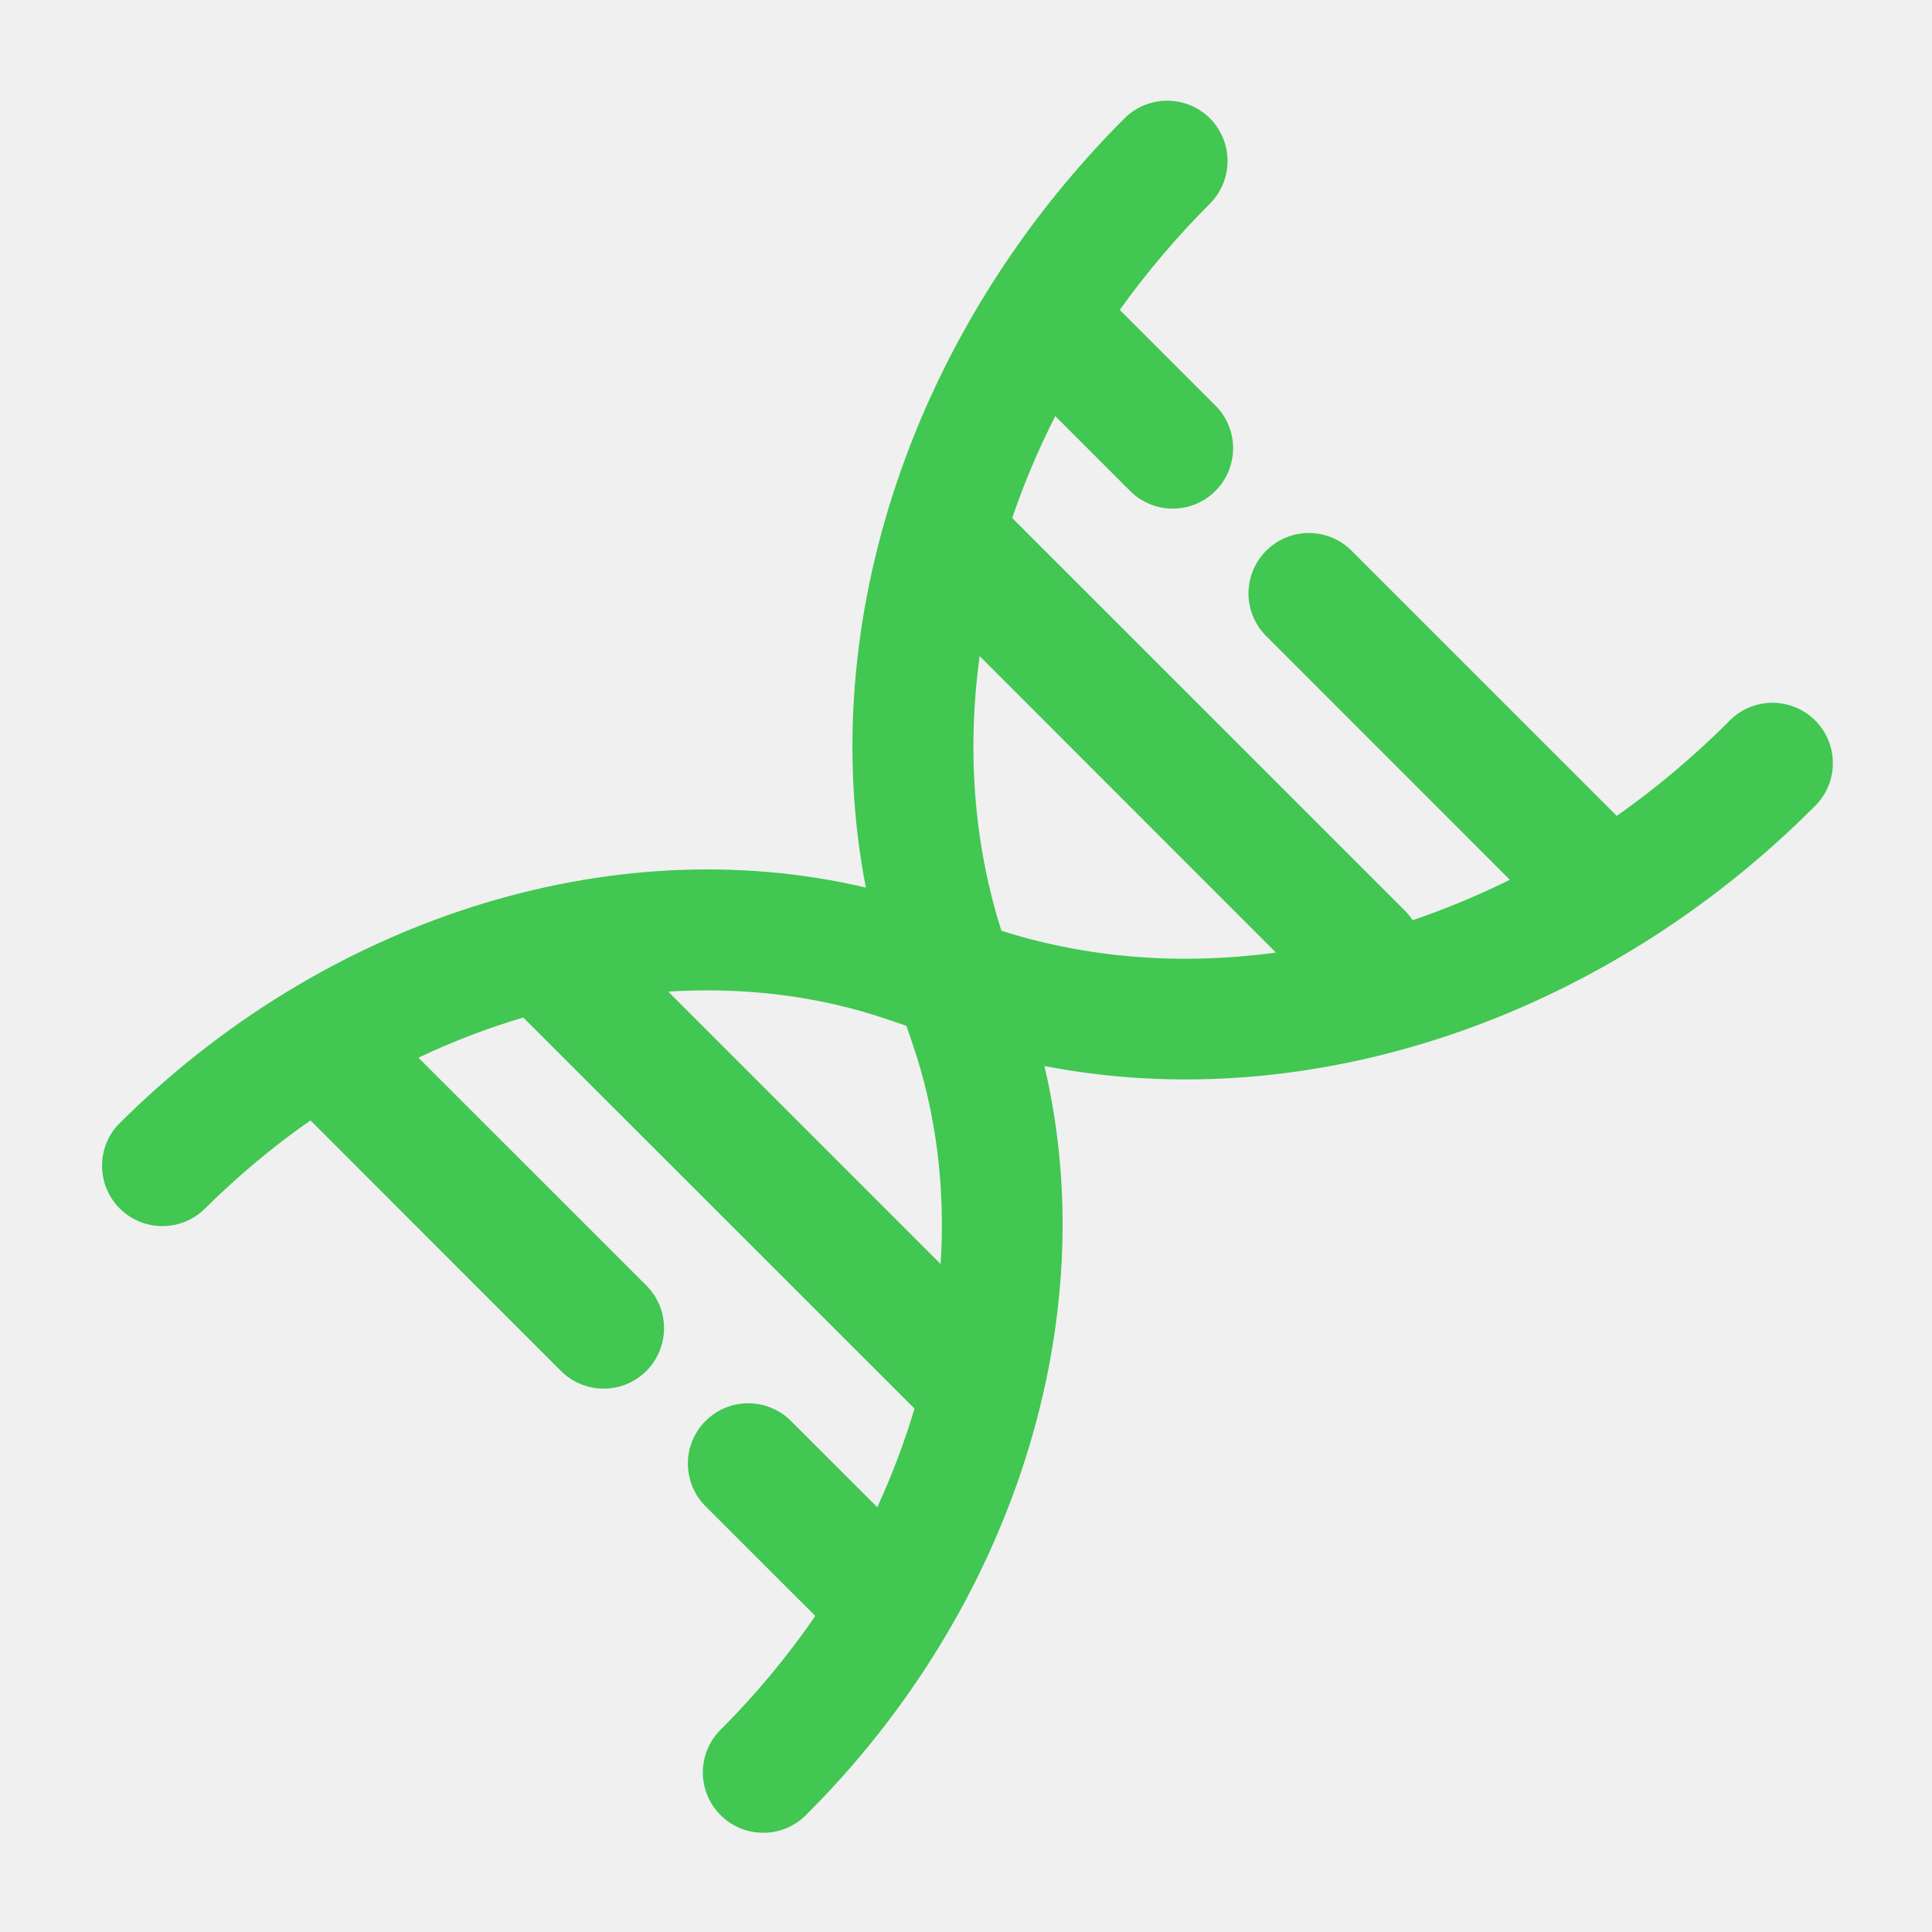
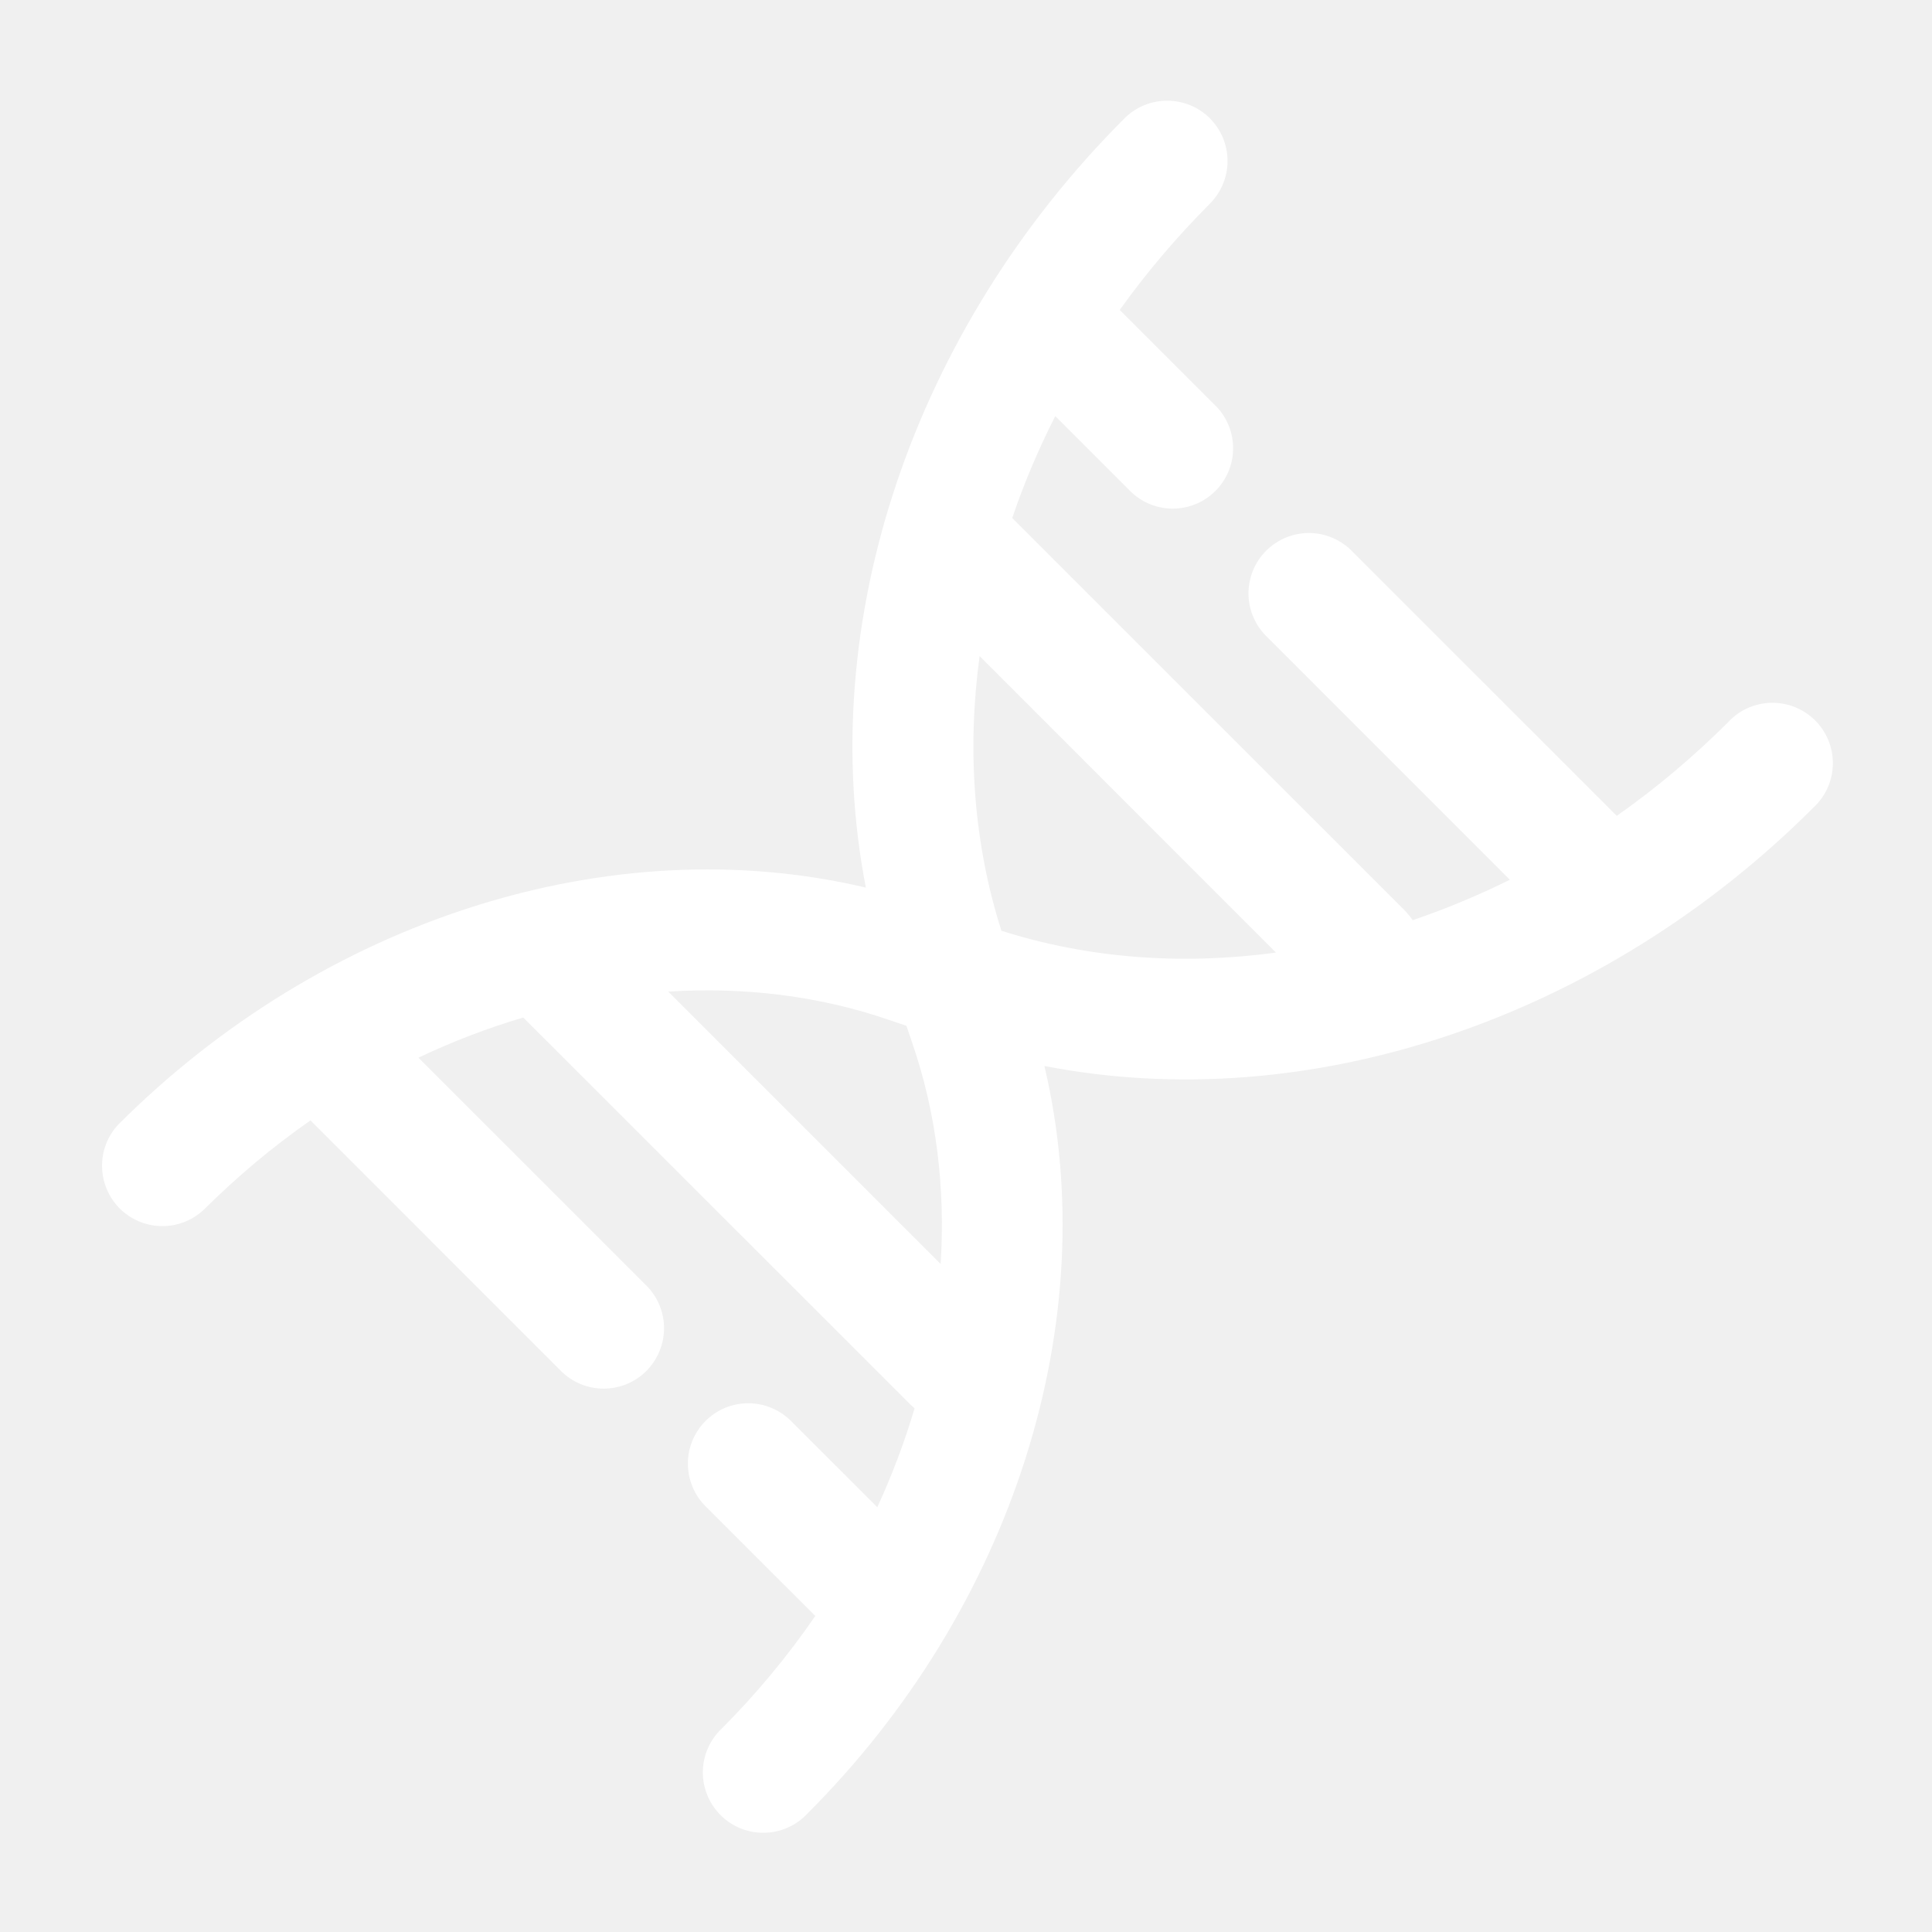
- <svg xmlns="http://www.w3.org/2000/svg" width="24" height="24" viewBox="0 0 24 24" fill="#41c752">
+ <svg xmlns="http://www.w3.org/2000/svg" width="24" height="24" viewBox="0 0 24 24" fill="none">
  <g id="solar:dna-outline">
-     <path id="Vector" fill-rule="evenodd" clip-rule="evenodd" d="M15.03 1.47C15.17 1.611 15.249 1.801 15.249 2C15.249 2.199 15.17 2.389 15.03 2.53C14.614 2.947 14.241 3.387 13.91 3.85L15.117 5.057C15.249 5.199 15.322 5.387 15.318 5.581C15.315 5.776 15.236 5.961 15.098 6.099C14.961 6.236 14.776 6.315 14.581 6.318C14.387 6.322 14.199 6.249 14.057 6.117L13.109 5.169C12.898 5.584 12.72 6.006 12.574 6.435L17.453 11.313C17.488 11.35 17.52 11.389 17.549 11.431C17.962 11.29 18.365 11.122 18.756 10.929L15.748 7.92C15.674 7.851 15.615 7.768 15.574 7.676C15.533 7.584 15.511 7.485 15.509 7.384C15.508 7.284 15.526 7.184 15.564 7.09C15.601 6.997 15.658 6.912 15.729 6.841C15.8 6.77 15.885 6.714 15.978 6.676C16.072 6.638 16.172 6.62 16.272 6.621C16.373 6.623 16.472 6.645 16.564 6.686C16.656 6.727 16.739 6.786 16.808 6.86L20.084 10.135C20.57 9.794 21.032 9.405 21.47 8.969C21.538 8.895 21.621 8.836 21.713 8.795C21.805 8.754 21.905 8.732 22.005 8.73C22.106 8.729 22.206 8.747 22.299 8.785C22.393 8.823 22.478 8.879 22.549 8.95C22.62 9.021 22.676 9.106 22.714 9.199C22.752 9.293 22.77 9.393 22.768 9.493C22.767 9.594 22.745 9.693 22.704 9.785C22.663 9.877 22.604 9.96 22.53 10.029C19.908 12.652 16.266 13.883 12.974 13.242C13.724 16.417 12.574 19.986 10.03 22.529C9.961 22.603 9.878 22.662 9.786 22.703C9.694 22.744 9.595 22.766 9.494 22.767C9.394 22.769 9.294 22.751 9.2 22.713C9.107 22.675 9.022 22.619 8.951 22.548C8.88 22.477 8.823 22.392 8.786 22.299C8.748 22.205 8.729 22.105 8.731 22.004C8.733 21.904 8.755 21.804 8.796 21.712C8.837 21.62 8.896 21.538 8.97 21.469C9.397 21.04 9.785 20.573 10.128 20.074L8.774 18.721C8.702 18.652 8.645 18.569 8.606 18.477C8.567 18.386 8.546 18.288 8.545 18.188C8.544 18.088 8.563 17.99 8.601 17.897C8.639 17.805 8.695 17.721 8.765 17.651C8.836 17.581 8.919 17.525 9.011 17.487C9.104 17.45 9.202 17.431 9.302 17.432C9.402 17.433 9.5 17.453 9.591 17.493C9.683 17.532 9.766 17.589 9.835 17.661L10.898 18.723C11.084 18.319 11.238 17.91 11.361 17.495L11.313 17.451L6.5 12.64C6.06 12.77 5.626 12.936 5.198 13.139L8.029 15.969C8.17 16.11 8.249 16.3 8.249 16.499C8.249 16.698 8.17 16.889 8.03 17.03C7.889 17.171 7.699 17.25 7.5 17.25C7.301 17.25 7.11 17.172 6.969 17.031L3.857 13.918C3.39 14.243 2.948 14.614 2.529 15.03C2.387 15.162 2.199 15.235 2.004 15.231C1.81 15.228 1.625 15.149 1.487 15.012C1.35 14.874 1.271 14.689 1.268 14.495C1.264 14.3 1.336 14.112 1.469 13.97C4.012 11.426 7.581 10.277 10.756 11.026C10.116 7.734 11.346 4.092 13.969 1.47C14.11 1.329 14.3 1.251 14.499 1.251C14.698 1.251 14.889 1.329 15.03 1.47ZM15.849 11.832L12.169 8.15C12.01 9.32 12.096 10.484 12.44 11.562C13.518 11.906 14.682 11.992 15.852 11.833M11.332 12.955C11.631 13.822 11.745 14.755 11.685 15.702L8.301 12.318C9.248 12.258 10.181 12.372 11.048 12.671L11.26 12.743L11.332 12.955Z" fill="#41c752" />
+     <path id="Vector" fill-rule="evenodd" clip-rule="evenodd" d="M15.03 1.47C15.17 1.611 15.249 1.801 15.249 2C15.249 2.199 15.17 2.389 15.03 2.53C14.614 2.947 14.241 3.387 13.91 3.85L15.117 5.057C15.249 5.199 15.322 5.387 15.318 5.581C15.315 5.776 15.236 5.961 15.098 6.099C14.961 6.236 14.776 6.315 14.581 6.318C14.387 6.322 14.199 6.249 14.057 6.117L13.109 5.169C12.898 5.584 12.72 6.006 12.574 6.435L17.453 11.313C17.488 11.35 17.52 11.389 17.549 11.431C17.962 11.29 18.365 11.122 18.756 10.929L15.748 7.92C15.674 7.851 15.615 7.768 15.574 7.676C15.533 7.584 15.511 7.485 15.509 7.384C15.508 7.284 15.526 7.184 15.564 7.09C15.601 6.997 15.658 6.912 15.729 6.841C15.8 6.77 15.885 6.714 15.978 6.676C16.072 6.638 16.172 6.62 16.272 6.621C16.373 6.623 16.472 6.645 16.564 6.686C16.656 6.727 16.739 6.786 16.808 6.86L20.084 10.135C20.57 9.794 21.032 9.405 21.47 8.969C21.538 8.895 21.621 8.836 21.713 8.795C21.805 8.754 21.905 8.732 22.005 8.73C22.106 8.729 22.206 8.747 22.299 8.785C22.393 8.823 22.478 8.879 22.549 8.95C22.62 9.021 22.676 9.106 22.714 9.199C22.752 9.293 22.77 9.393 22.768 9.493C22.767 9.594 22.745 9.693 22.704 9.785C22.663 9.877 22.604 9.96 22.53 10.029C19.908 12.652 16.266 13.883 12.974 13.242C13.724 16.417 12.574 19.986 10.03 22.529C9.961 22.603 9.878 22.662 9.786 22.703C9.694 22.744 9.595 22.766 9.494 22.767C9.394 22.769 9.294 22.751 9.2 22.713C9.107 22.675 9.022 22.619 8.951 22.548C8.88 22.477 8.823 22.392 8.786 22.299C8.748 22.205 8.729 22.105 8.731 22.004C8.733 21.904 8.755 21.804 8.796 21.712C8.837 21.62 8.896 21.538 8.97 21.469C9.397 21.04 9.785 20.573 10.128 20.074L8.774 18.721C8.702 18.652 8.645 18.569 8.606 18.477C8.567 18.386 8.546 18.288 8.545 18.188C8.544 18.088 8.563 17.99 8.601 17.897C8.639 17.805 8.695 17.721 8.765 17.651C8.836 17.581 8.919 17.525 9.011 17.487C9.104 17.45 9.202 17.431 9.302 17.432C9.402 17.433 9.5 17.453 9.591 17.493C9.683 17.532 9.766 17.589 9.835 17.661L10.898 18.723C11.084 18.319 11.238 17.91 11.361 17.495L11.313 17.451L6.5 12.64C6.06 12.77 5.626 12.936 5.198 13.139L8.029 15.969C8.17 16.11 8.249 16.3 8.249 16.499C8.249 16.698 8.17 16.889 8.03 17.03C7.889 17.171 7.699 17.25 7.5 17.25C7.301 17.25 7.11 17.172 6.969 17.031L3.857 13.918C3.39 14.243 2.948 14.614 2.529 15.03C2.387 15.162 2.199 15.235 2.004 15.231C1.81 15.228 1.625 15.149 1.487 15.012C1.35 14.874 1.271 14.689 1.268 14.495C1.264 14.3 1.336 14.112 1.469 13.97C4.012 11.426 7.581 10.277 10.756 11.026C10.116 7.734 11.346 4.092 13.969 1.47C14.11 1.329 14.3 1.251 14.499 1.251C14.698 1.251 14.889 1.329 15.03 1.47ZM15.849 11.832L12.169 8.15C12.01 9.32 12.096 10.484 12.44 11.562C13.518 11.906 14.682 11.992 15.852 11.833M11.332 12.955C11.631 13.822 11.745 14.755 11.685 15.702L8.301 12.318C9.248 12.258 10.181 12.372 11.048 12.671L11.26 12.743L11.332 12.955Z" fill="white" />
  </g>
</svg>
